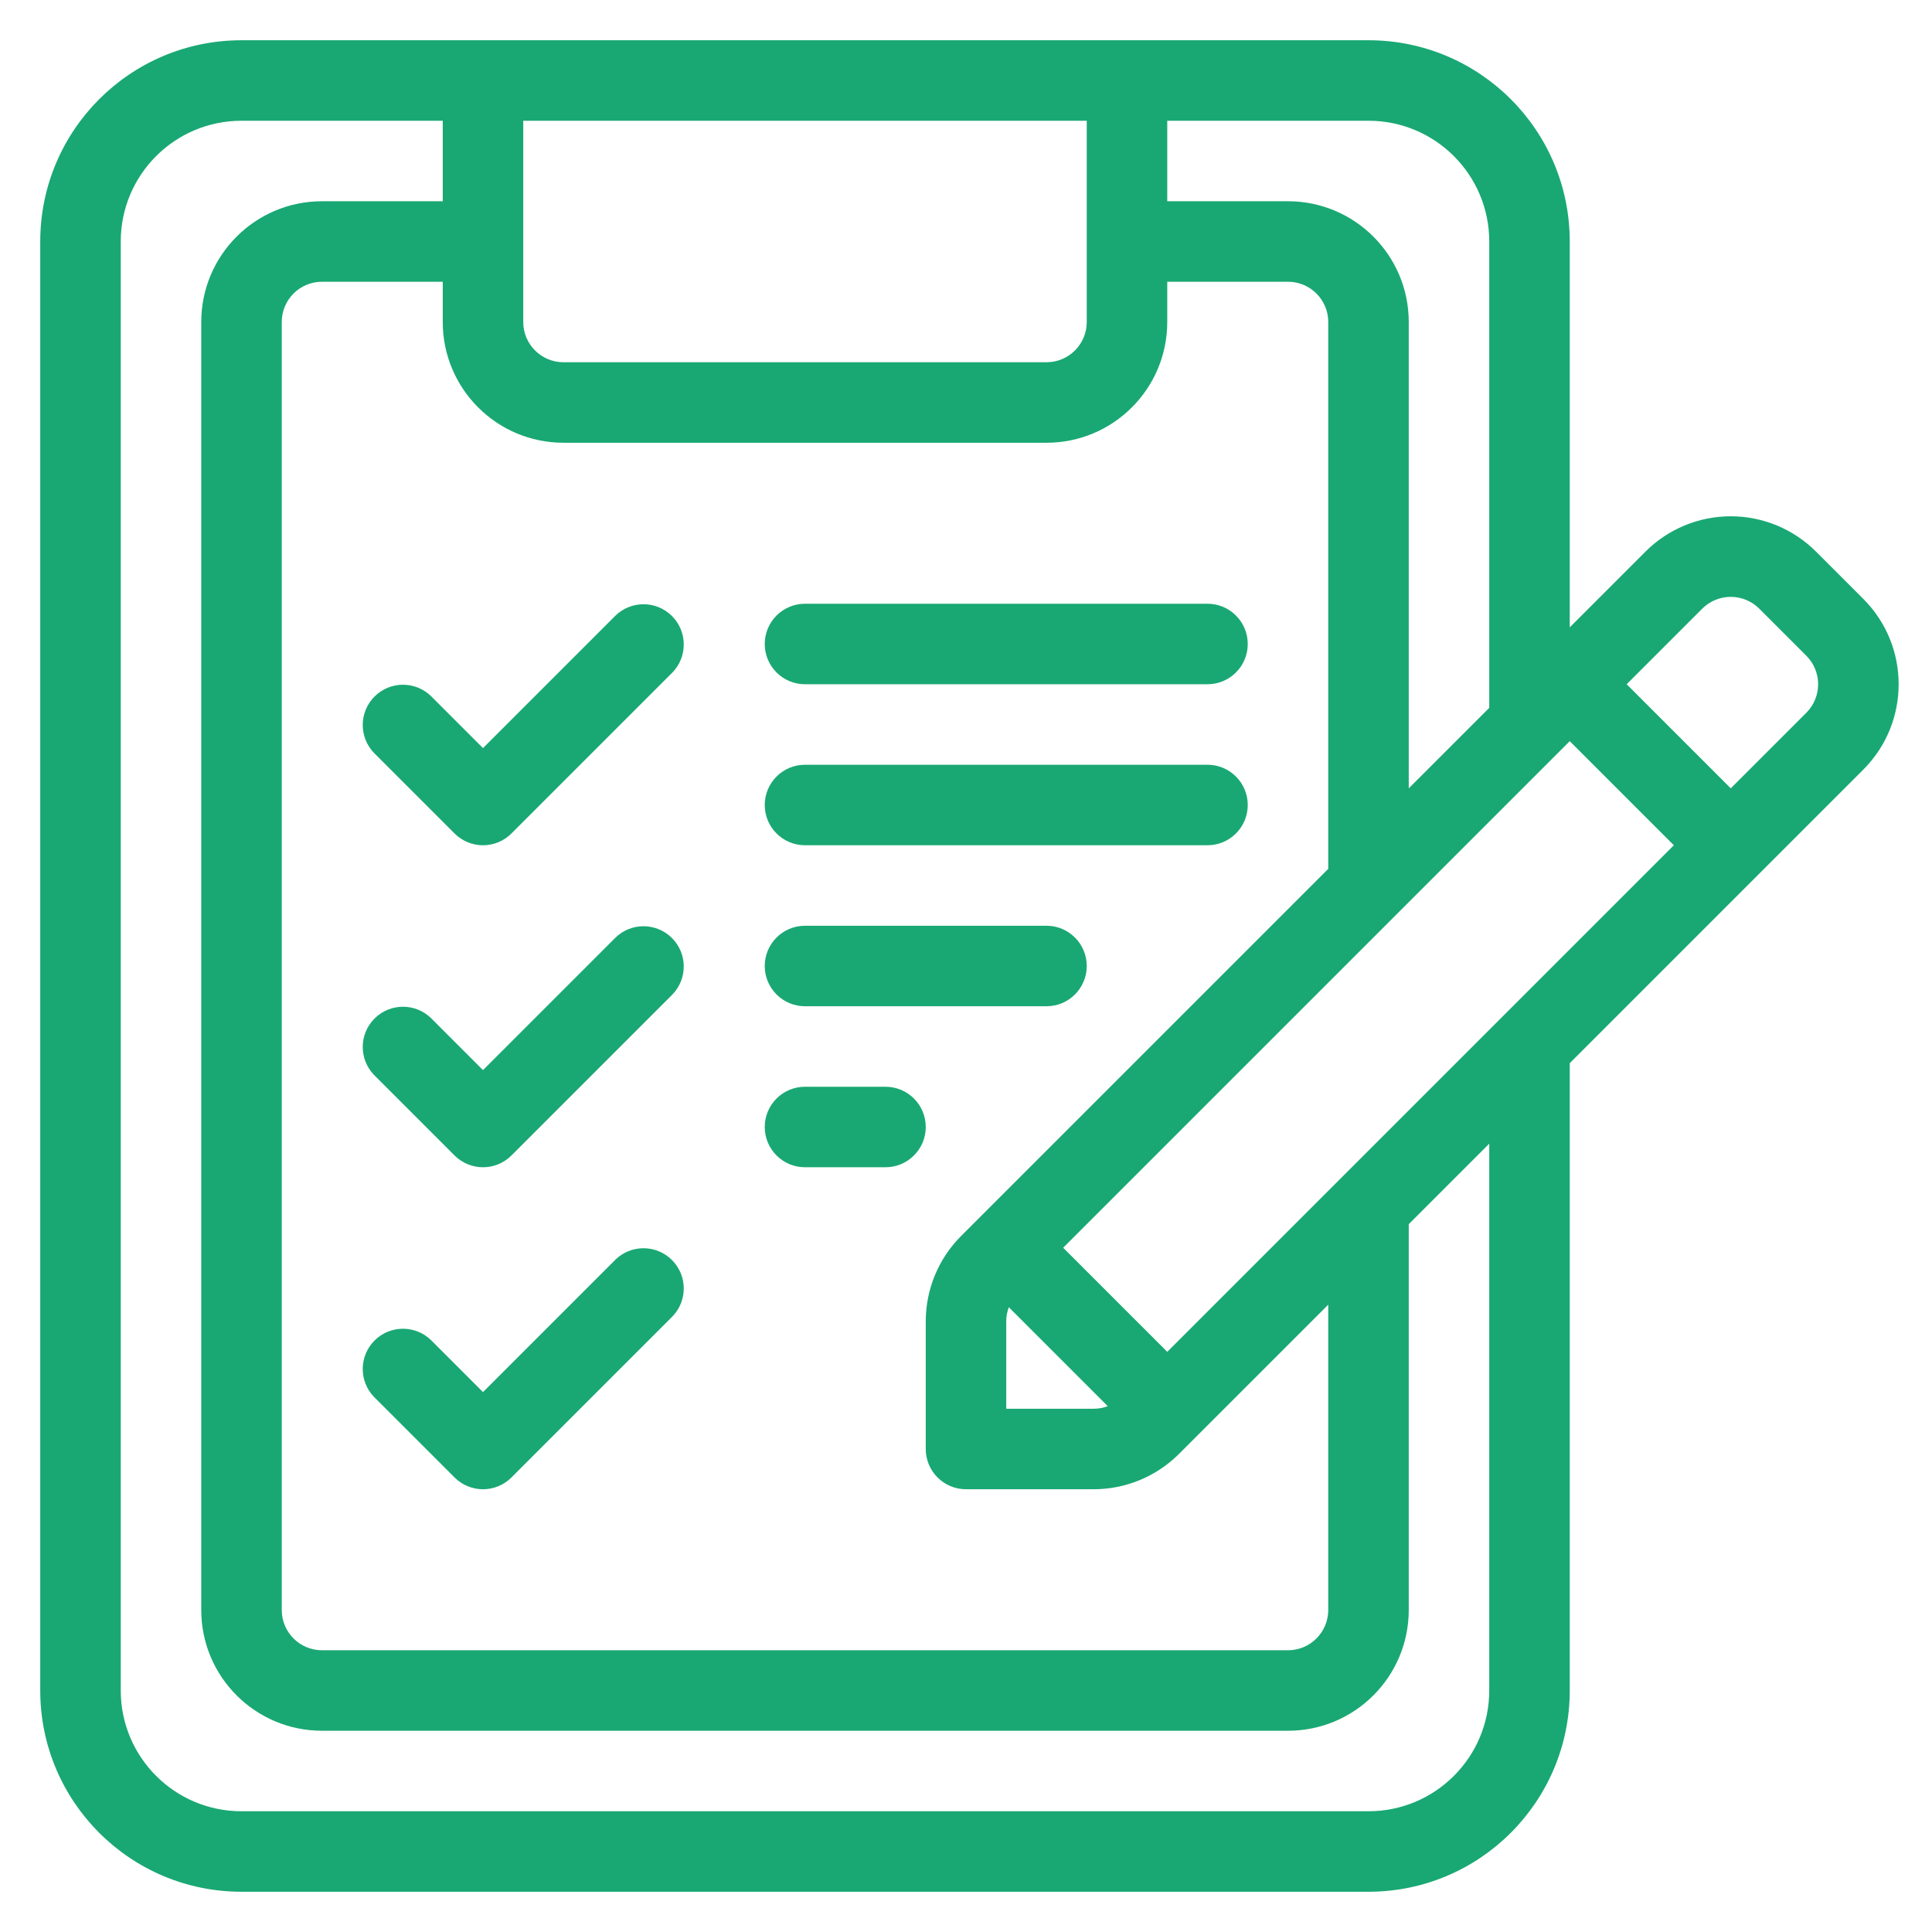
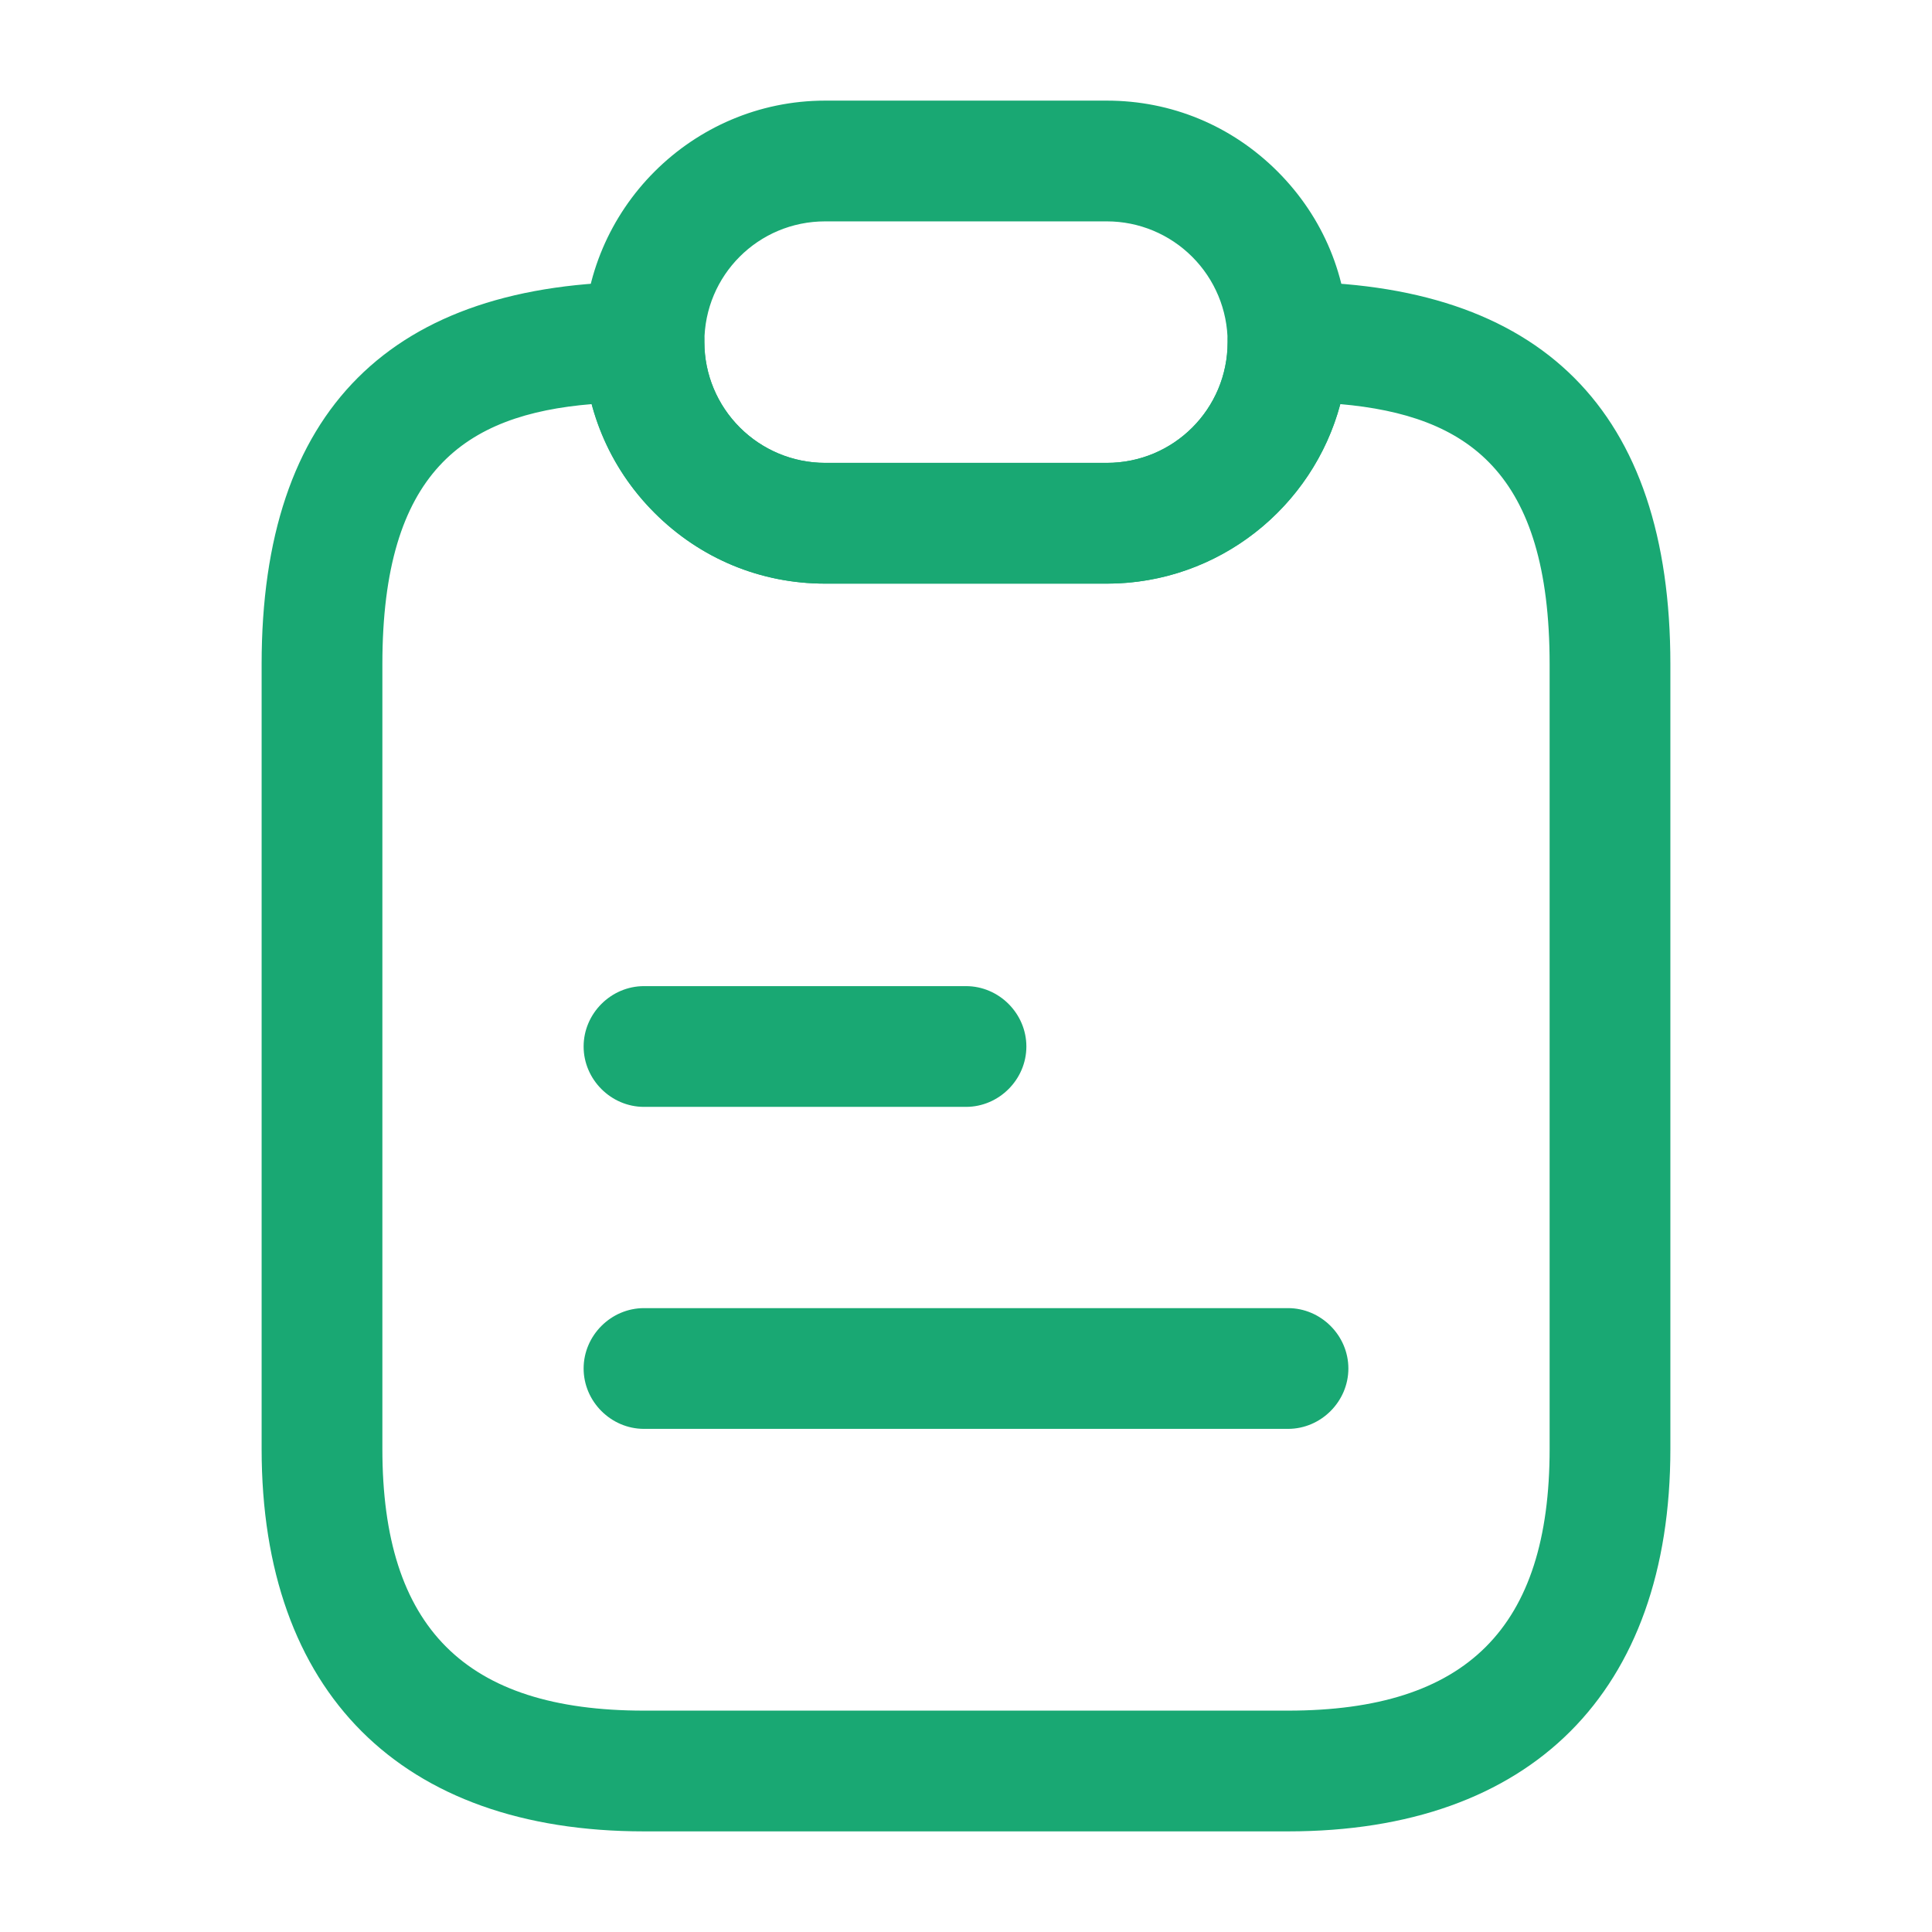
- <svg xmlns="http://www.w3.org/2000/svg" version="1.1" width="512" height="512" x="0" y="0" viewBox="0 0 48 48" style="enable-background:new 0 0 512 512" xml:space="preserve" fill-rule="evenodd" class="">
-   <g>
-     <path d="m9.293 18.707 2 2a.999.999 0 0 0 1.414 0l4-4a1 1 0 0 0-1.414-1.414L12 18.586l-1.293-1.293a1 1 0 0 0-1.414 1.414zM9.293 26.707l2 2a.999.999 0 0 0 1.414 0l4-4a1 1 0 0 0-1.414-1.414L12 26.586l-1.293-1.293a1 1 0 0 0-1.414 1.414zM9.293 34.707l2 2a.999.999 0 0 0 1.414 0l4-4a1 1 0 0 0-1.414-1.414L12 34.586l-1.293-1.293a1 1 0 0 0-1.414 1.414zM20 17h10a1 1 0 0 0 0-2H20a1 1 0 0 0 0 2zM20 25h6a1 1 0 0 0 0-2h-6a1 1 0 0 0 0 2zM20 21h10a1 1 0 0 0 0-2H20a1 1 0 0 0 0 2zM20 29h2a1 1 0 0 0 0-2h-2a1 1 0 0 0 0 2z" fill="#19a873" opacity="1" data-original="#000000" class="" />
-     <path d="M39 26.414V42a5 5 0 0 1-5 5H6a5 5 0 0 1-5-5V6a5 5 0 0 1 5-5h28a5 5 0 0 1 5 5v9.586l1.879-1.879a2.996 2.996 0 0 1 4.242 0l1.172 1.172a3 3 0 0 1 0 4.242zm-4 4 2-2V42a3 3 0 0 1-3 3H6a3 3 0 0 1-3-3V6a3 3 0 0 1 3-3h5v2H8a3 3 0 0 0-3 3v32a3 3 0 0 0 3 3h24a3 3 0 0 0 3-3zm-2-8.828V8a1 1 0 0 0-1-1h-3v1a3 3 0 0 1-3 3H14a3 3 0 0 1-3-3V7H8a1 1 0 0 0-1 1v32a1 1 0 0 0 1 1h24a1 1 0 0 0 1-1v-7.586l-3.707 3.707a3 3 0 0 1-2.121.879H24a1 1 0 0 1-1-1v-3.172a3 3 0 0 1 .879-2.121zm-7.936 10.892 2.458 2.458a.987.987 0 0 1-.35.064H25v-2.172c0-.121.022-.239.064-.35zM26.414 31 29 33.586 41.586 21 39 18.414zM37 17.586l-2 2V8a3 3 0 0 0-3-3h-3V3h5a3 3 0 0 1 3 3zm6 2L40.414 17l1.879-1.879a1.002 1.002 0 0 1 1.414 0l1.172 1.172a1.002 1.002 0 0 1 0 1.414zM27 3v5a1 1 0 0 1-1 1H14a1 1 0 0 1-1-1V3z" fill="#19a873" opacity="1" data-original="#000000" class="" />
-   </g>
+ <svg xmlns="http://www.w3.org/2000/svg" width="24" height="24" viewBox="0 0 24 24" fill="none">
+   <path d="M16 22.75H8C4.98 22.75 3.25 21.02 3.25 18V8.25C3.25 5.1 4.85 3.5 8 3.5C8.41 3.5 8.75 3.84 8.75 4.25C8.75 4.65 8.91 5.03 9.19 5.31C9.47 5.59 9.85 5.75 10.25 5.75H13.75C14.58 5.75 15.25 5.08 15.25 4.25C15.25 3.84 15.59 3.5 16 3.5C19.15 3.5 20.75 5.1 20.75 8.25V18C20.75 21.02 19.02 22.75 16 22.75ZM7.35 5.02C5.77 5.15 4.75 5.86 4.75 8.25V18C4.75 20.22 5.78 21.25 8 21.25H16C18.22 21.25 19.25 20.22 19.25 18V8.25C19.25 5.86 18.23 5.16 16.65 5.02C16.31 6.3 15.14 7.25 13.75 7.25H10.25C9.45 7.25 8.7 6.94 8.13 6.37C7.75 5.99 7.49 5.53 7.35 5.02Z" fill="#19a873" />
+   <path d="M13.75 7.25H10.25C9.45 7.25 8.7 6.94 8.13 6.37C7.56 5.8 7.25 5.05 7.25 4.25C7.25 2.6 8.6 1.25 10.25 1.25H13.75C14.55 1.25 15.3 1.56 15.87 2.13C16.44 2.7 16.75 3.45 16.75 4.25C16.75 5.9 15.4 7.25 13.75 7.25ZM10.25 2.75C9.42 2.75 8.75 3.42 8.75 4.25C8.75 4.65 8.91 5.03 9.19 5.31C9.47 5.59 9.85 5.75 10.25 5.75H13.75C14.58 5.75 15.25 5.08 15.25 4.25C15.25 3.85 15.09 3.47 14.81 3.19C14.53 2.91 14.15 2.75 13.75 2.75H10.25Z" fill="#19a873" />
+   <path d="M12 13.75H8C7.59 13.75 7.25 13.41 7.25 13C7.25 12.59 7.59 12.25 8 12.25H12C12.41 12.25 12.75 12.59 12.75 13C12.75 13.41 12.41 13.75 12 13.75Z" fill="#19a873" />
+   <path d="M16 17.75H8C7.59 17.75 7.25 17.41 7.25 17C7.25 16.59 7.59 16.25 8 16.25H16C16.41 16.25 16.75 16.59 16.75 17C16.75 17.41 16.41 17.75 16 17.75Z" fill="#19a873" />
</svg>
